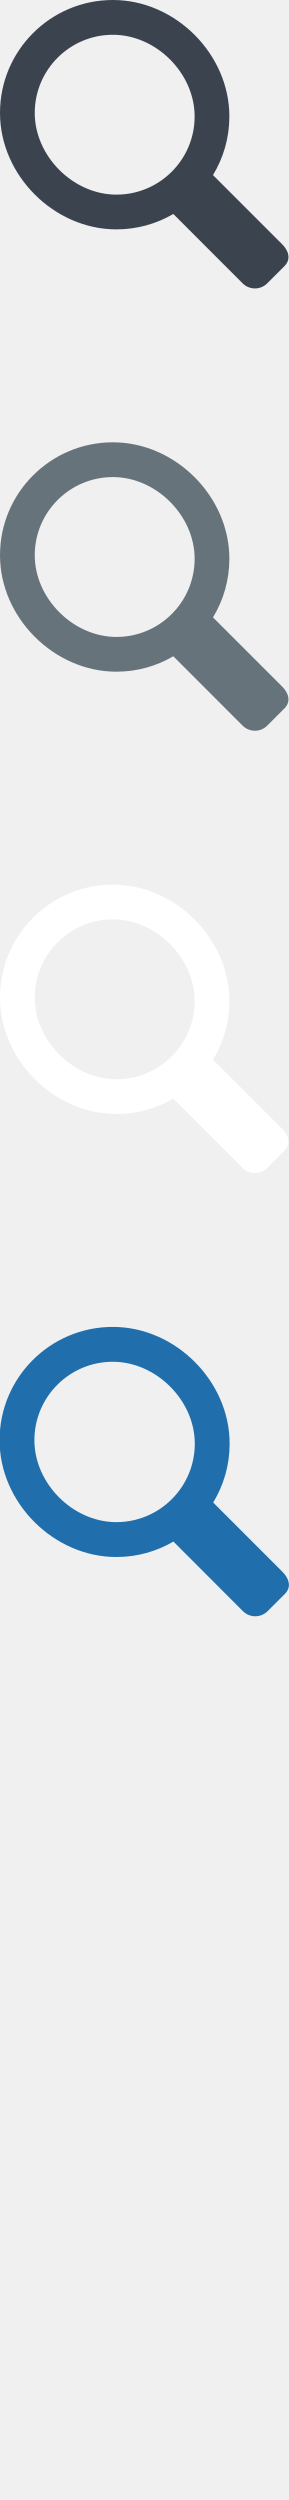
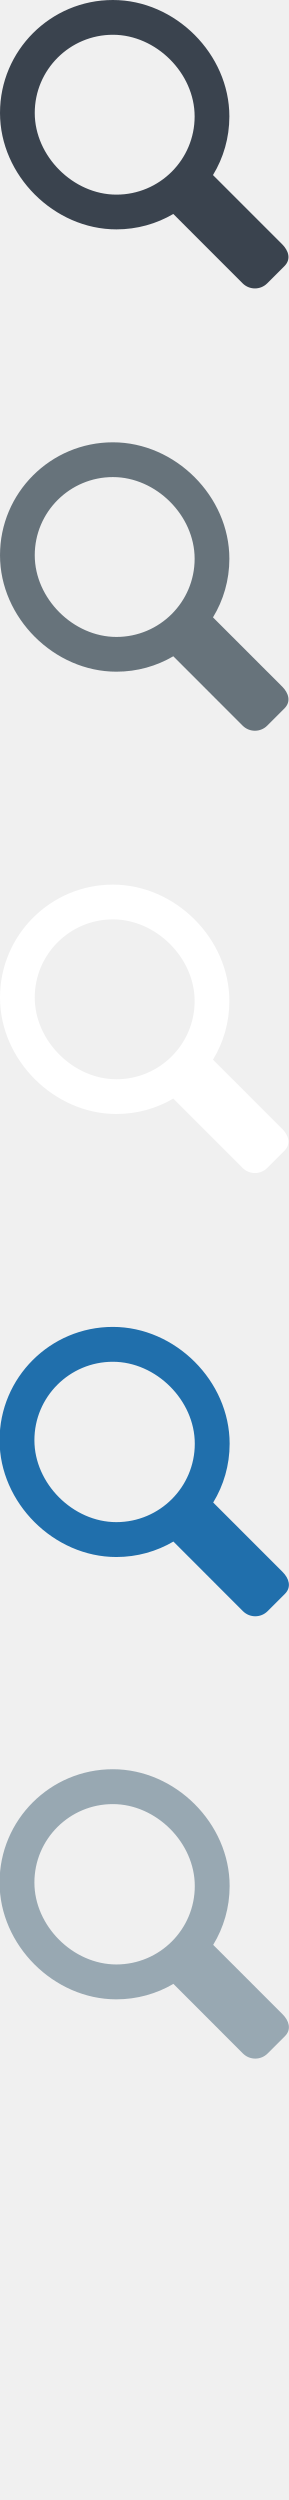
- <svg xmlns="http://www.w3.org/2000/svg" width="15" height="130">
+ <svg xmlns="http://www.w3.org/2000/svg" width="15" height="130" viewBox="0 0 15 130">
  <g fill="none">
-     <path d="M14.685 81.731l-3.599-3.6c.543-.893.855-1.939.855-3.059 0-3.254-2.82-6.073-6.074-6.073-3.253 0-5.89 2.637-5.89 5.892 0 3.256 2.82 6.074 6.073 6.074 1.082 0 2.096-.293 2.967-.804l3.616 3.62c.355.354.928.354 1.282 0l.898-.897c.355-.355.227-.799-.128-1.153zm-12.896-6.84c0-2.254 1.828-4.079 4.078-4.079 2.254 0 4.262 2.007 4.262 4.26 0 2.253-1.825 4.079-4.08 4.079-2.252 0-4.26-2.006-4.26-4.26zm0 0" fill="#206FAC" />
-     <path d="M14.663 58.692l-3.588-3.589c.542-.89.852-1.933.852-3.049 0-3.244-2.811-6.054-6.055-6.054-3.243 0-5.872 2.629-5.872 5.873 0 3.245 2.811 6.055 6.054 6.055 1.079 0 2.089-.292 2.958-.802l3.605 3.608c.354.353.925.353 1.278 0l.895-.895c.354-.354.226-.796-.127-1.149zm-12.856-6.818c0-2.247 1.823-4.066 4.065-4.066 2.247 0 4.249 2.001 4.249 4.247s-1.82 4.066-4.067 4.066c-2.245 0-4.247-2-4.247-4.247zm0 0" fill="#fff" />
-     <path d="M14.663 35.692l-3.588-3.589c.542-.89.852-1.933.852-3.049 0-3.244-2.811-6.054-6.055-6.054-3.243 0-5.872 2.629-5.872 5.873 0 3.245 2.811 6.055 6.054 6.055 1.079 0 2.089-.292 2.958-.802l3.605 3.608c.354.353.925.353 1.278 0l.895-.895c.354-.354.226-.796-.127-1.149zm-12.856-6.818c0-2.247 1.823-4.066 4.065-4.066 2.247 0 4.249 2.001 4.249 4.247s-1.82 4.066-4.067 4.066c-2.245 0-4.247-2-4.247-4.247zm0 0" fill="#67737B" />
-     <path d="M14.663 12.692l-3.588-3.589c.542-.89.852-1.933.852-3.049 0-3.244-2.811-6.054-6.055-6.054-3.243 0-5.872 2.629-5.872 5.873 0 3.245 2.811 6.055 6.054 6.055 1.079 0 2.089-.292 2.958-.802l3.605 3.608c.354.353.925.353 1.278 0l.895-.895c.354-.354.226-.796-.127-1.149zm-12.856-6.818c0-2.247 1.823-4.066 4.065-4.066 2.247 0 4.249 2.001 4.249 4.247s-1.82 4.066-4.067 4.066c-2.245 0-4.247-2-4.247-4.247zm0 0" fill="#3A434E" />
+     <path d="M14.685 81.731l-3.599-3.6c.543-.893.855-1.939.855-3.059 0-3.254-2.82-6.073-6.074-6.073-3.253 0-5.89 2.637-5.89 5.892 0 3.256 2.82 6.074 6.073 6.074 1.082 0 2.096-.293 2.967-.804l3.616 3.62c.355.354.928.354 1.282 0l.898-.897c.355-.355.227-.799-.128-1.153zm-12.896-6.84c0-2.254 1.828-4.079 4.078-4.079 2.254 0 4.262 2.007 4.262 4.26 0 2.253-1.825 4.079-4.08 4.079-2.252 0-4.26-2.006-4.26-4.26z" fill="#206FAC" />
+     <path d="M11.086 101.132c.543-.893.855-1.939.855-3.059 0-3.254-2.82-6.073-6.074-6.073-3.253 0-5.89 2.637-5.89 5.892 0 3.256 2.82 6.074 6.073 6.074 1.082 0 2.096-.293 2.967-.804l3.616 3.62c.355.354.928.354 1.282 0l.898-.897c.355-.355.227-.799-.128-1.153l-3.599-3.6zm-9.297-3.24c0-2.254 1.828-4.079 4.078-4.079 2.254 0 4.262 2.007 4.262 4.26 0 2.253-1.825 4.079-4.08 4.079-2.252 0-4.26-2.006-4.26-4.26z" fill="#98A8B2" />
+     <path d="M14.663 58.692l-3.588-3.589c.542-.89.852-1.933.852-3.049 0-3.244-2.811-6.054-6.055-6.054-3.243 0-5.872 2.629-5.872 5.873 0 3.245 2.811 6.055 6.054 6.055 1.079 0 2.089-.292 2.958-.802l3.605 3.608c.354.353.925.353 1.278 0l.895-.895c.354-.354.226-.796-.127-1.149zm-12.856-6.818c0-2.247 1.823-4.066 4.065-4.066 2.247 0 4.249 2.001 4.249 4.247s-1.82 4.066-4.067 4.066c-2.245 0-4.247-2-4.247-4.247z" fill="#fff" />
+     <path d="M14.663 35.692l-3.588-3.589c.542-.89.852-1.933.852-3.049 0-3.244-2.811-6.054-6.055-6.054-3.243 0-5.872 2.629-5.872 5.873 0 3.245 2.811 6.055 6.054 6.055 1.079 0 2.089-.292 2.958-.802l3.605 3.608c.354.353.925.353 1.278 0l.895-.895c.354-.354.226-.796-.127-1.149zm-12.856-6.818c0-2.247 1.823-4.066 4.065-4.066 2.247 0 4.249 2.001 4.249 4.247s-1.82 4.066-4.067 4.066c-2.245 0-4.247-2-4.247-4.247z" fill="#67737B" />
+     <path d="M14.663 12.692l-3.588-3.589c.542-.89.852-1.933.852-3.049 0-3.244-2.811-6.054-6.055-6.054-3.243 0-5.872 2.629-5.872 5.873 0 3.245 2.811 6.055 6.054 6.055 1.079 0 2.089-.292 2.958-.802l3.605 3.608c.354.353.925.353 1.278 0l.895-.895c.354-.354.226-.796-.127-1.149zm-12.856-6.818c0-2.247 1.823-4.066 4.065-4.066 2.247 0 4.249 2.001 4.249 4.247s-1.82 4.066-4.067 4.066c-2.245 0-4.247-2-4.247-4.247z" fill="#3A434E" />
  </g>
</svg>
